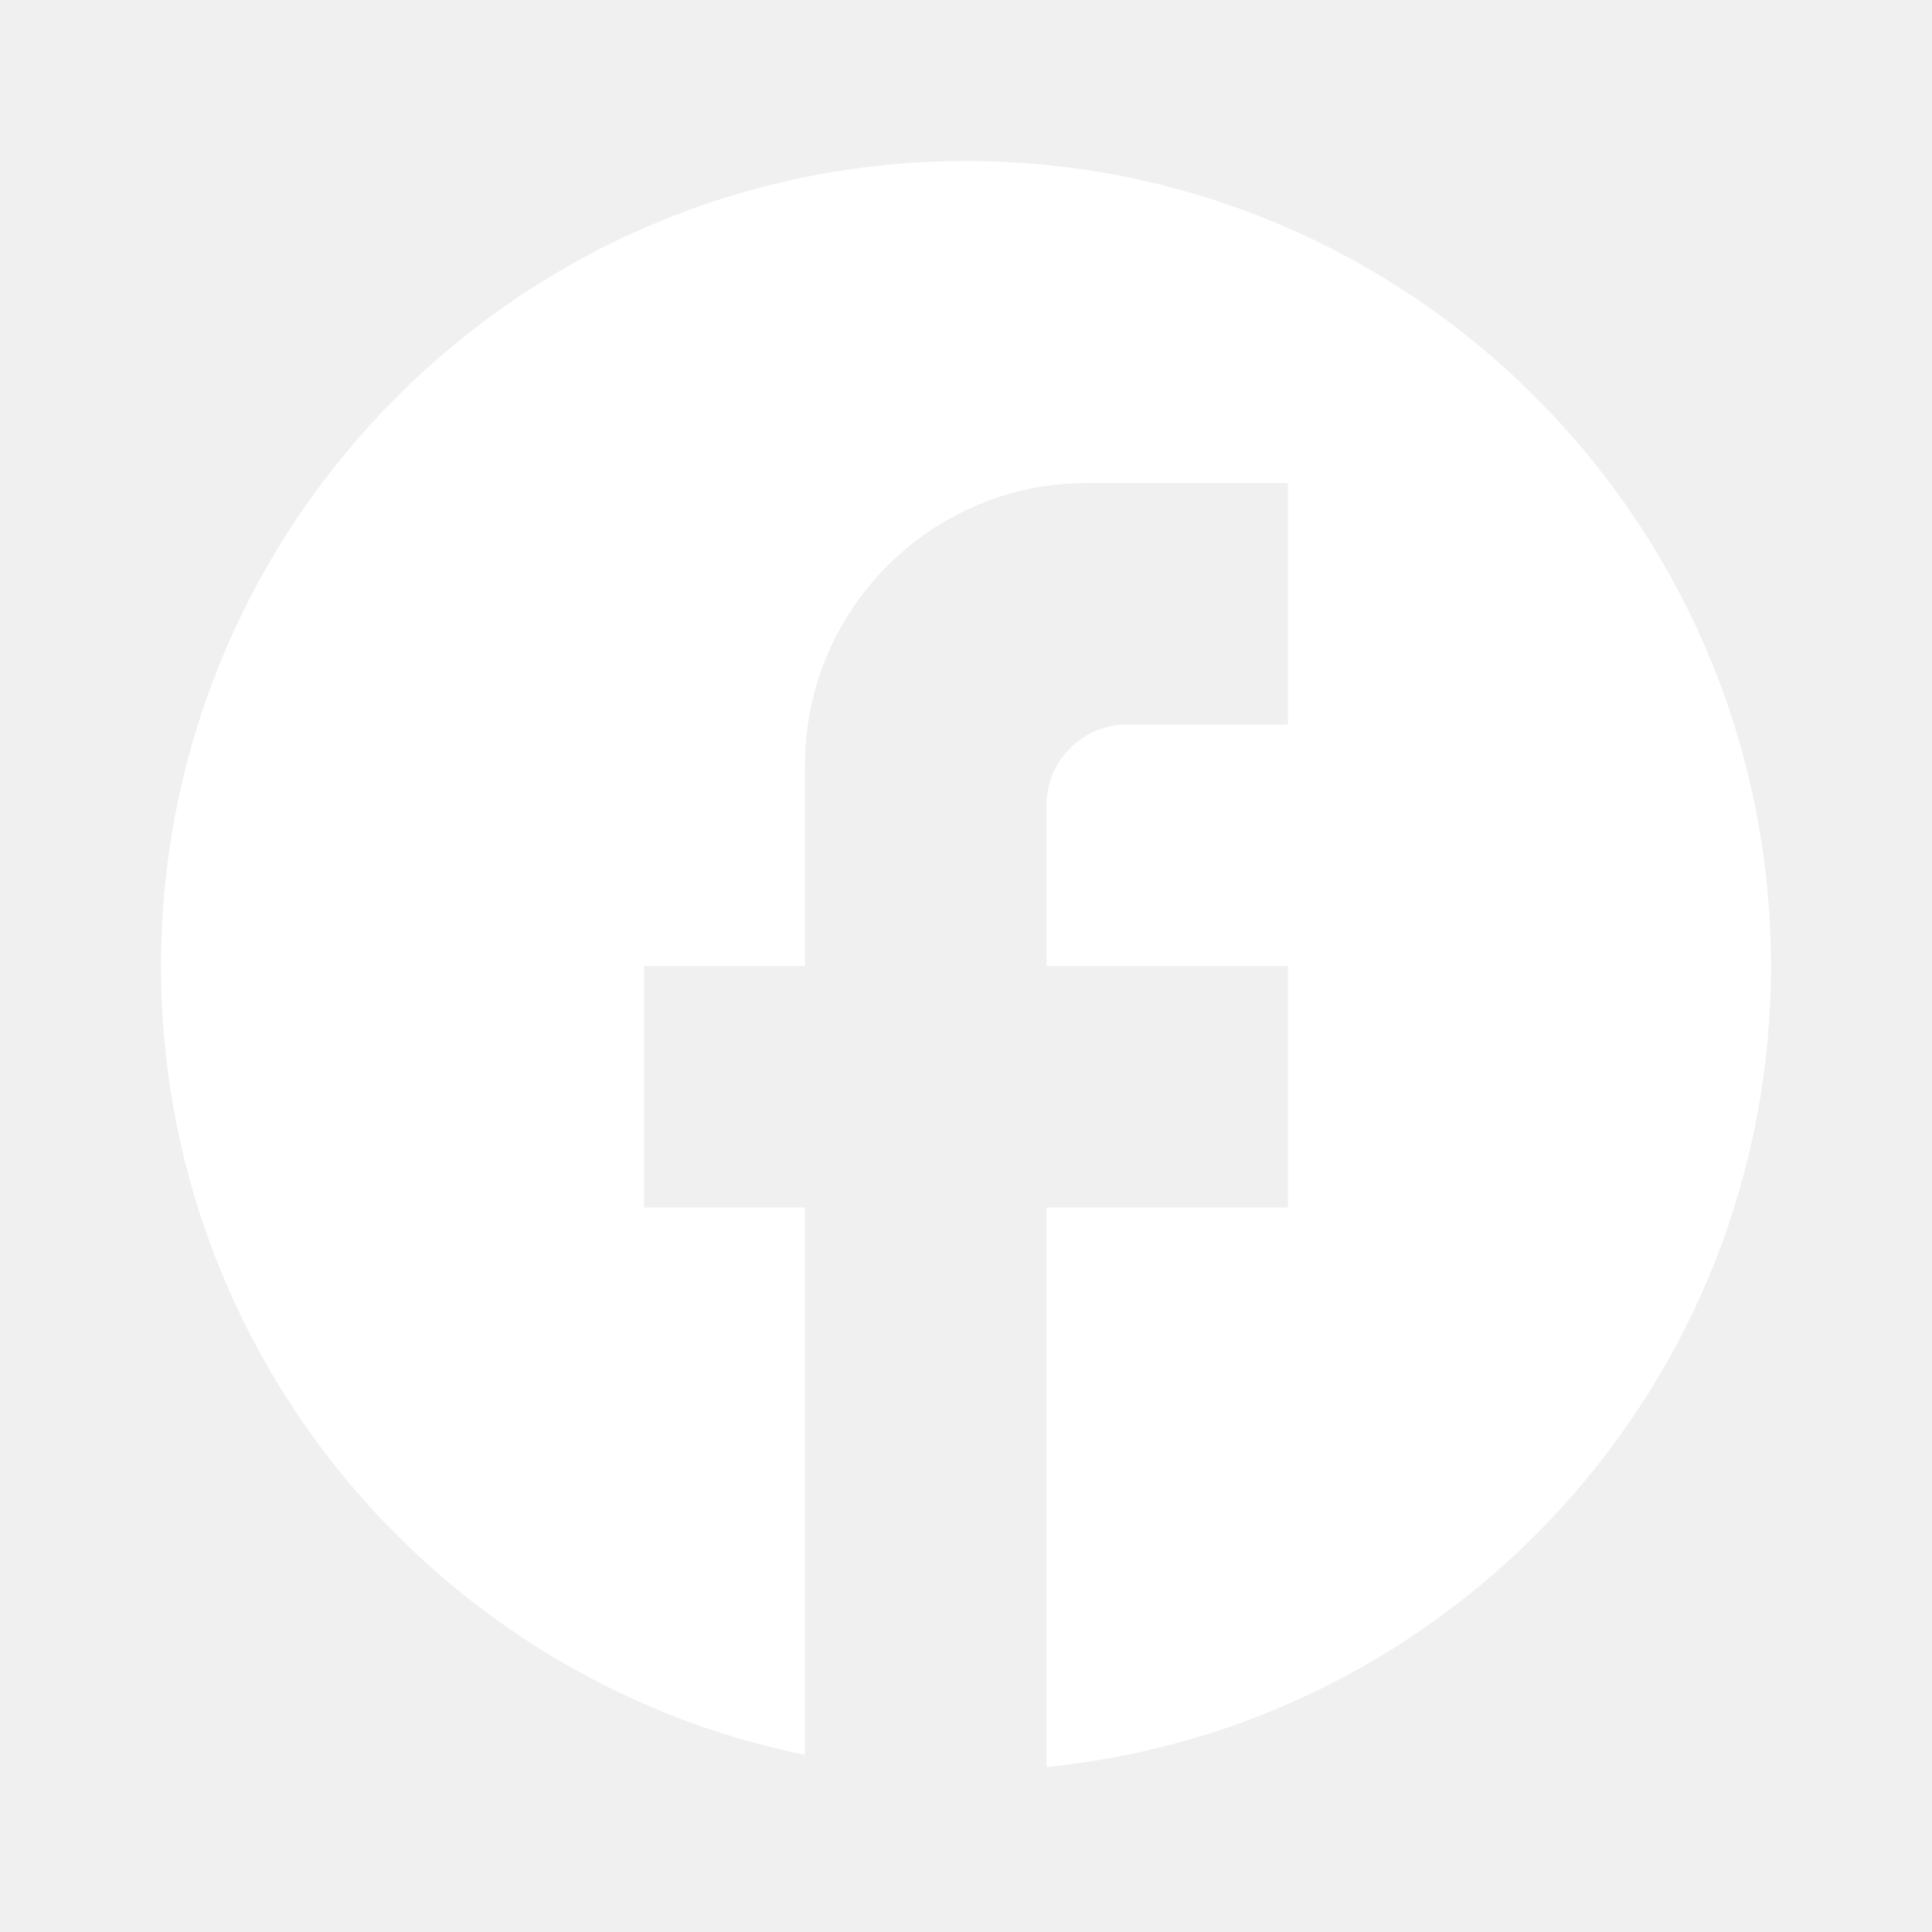
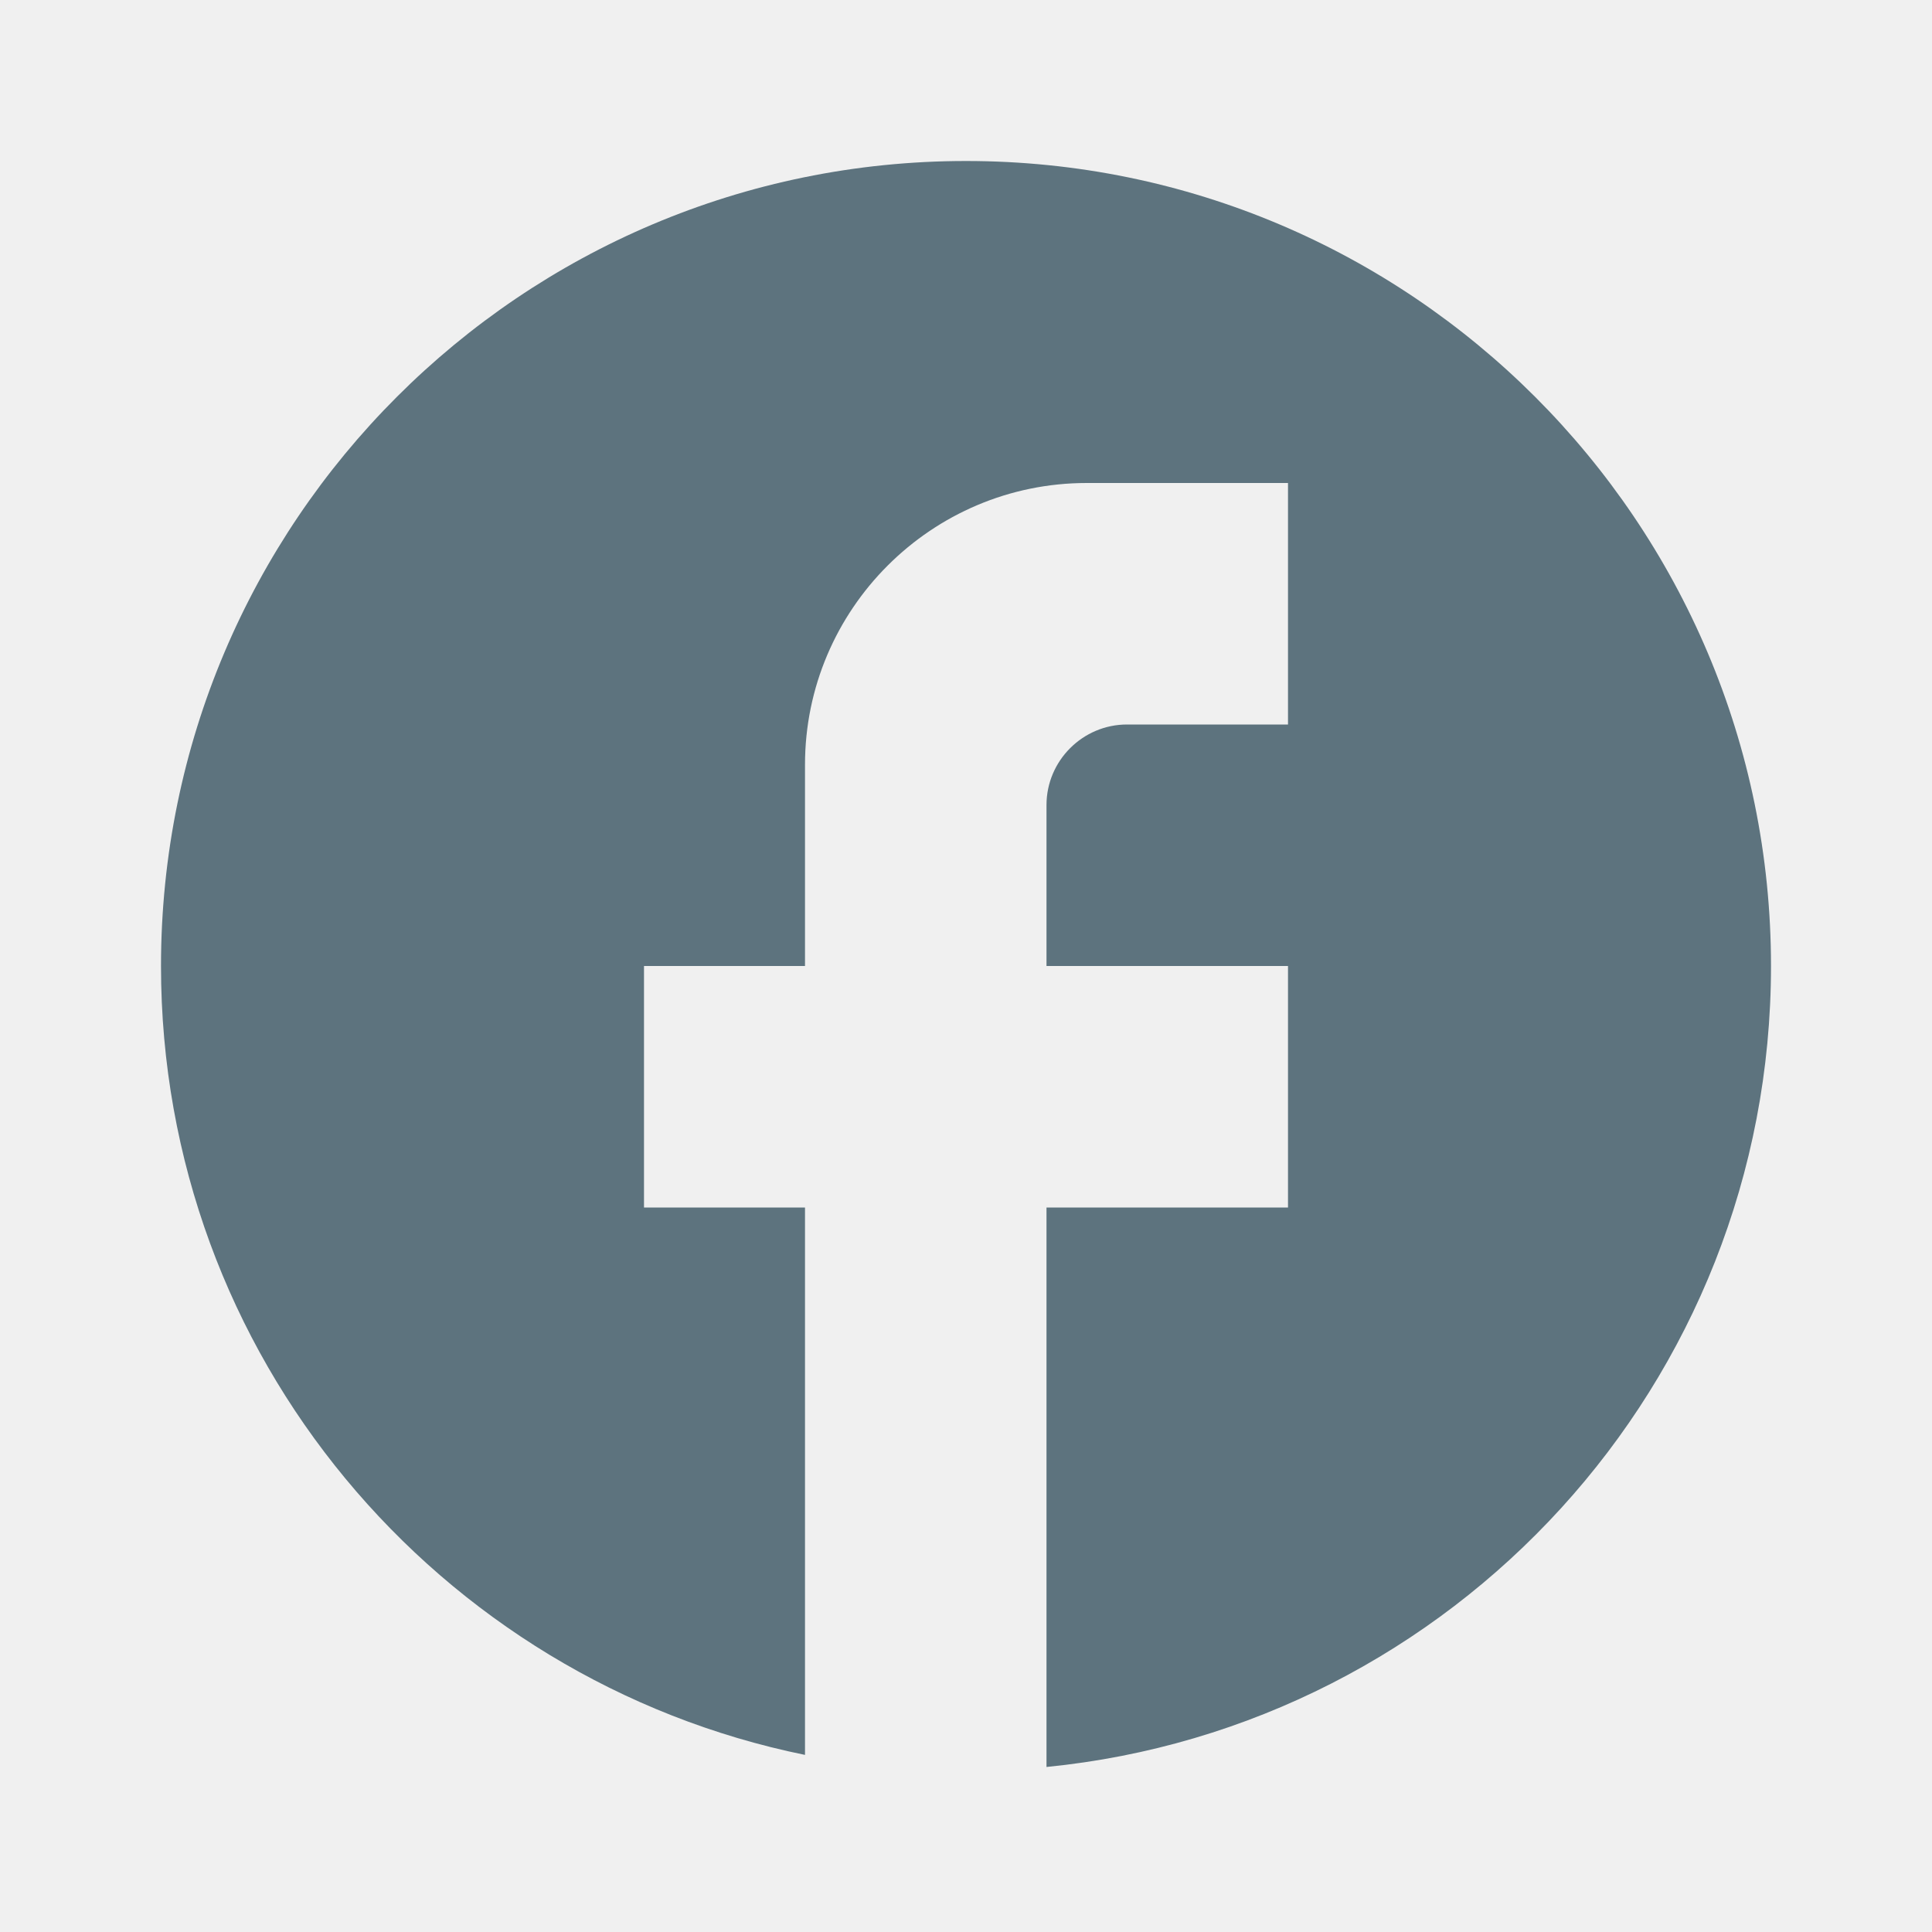
- <svg xmlns="http://www.w3.org/2000/svg" enable-background="new 0 0 24 24" height="24px" viewBox="0 0 24 24" width="24px" fill="#FFFFFF">
+ <svg xmlns="http://www.w3.org/2000/svg" enable-background="new 0 0 24 24" height="24px" viewBox="0 0 24 24" width="24px" fill="#5d737e">
  <rect fill="none" height="24" width="24" />
  <path d="M22,12c0-5.52-4.48-10-10-10S2,6.48,2,12c0,4.84,3.44,8.87,8,9.8V15H8v-3h2V9.5C10,7.57,11.57,6,13.5,6H16v3h-2 c-0.55,0-1,0.45-1,1v2h3v3h-3v6.95C18.05,21.45,22,17.19,22,12z" />
</svg>
